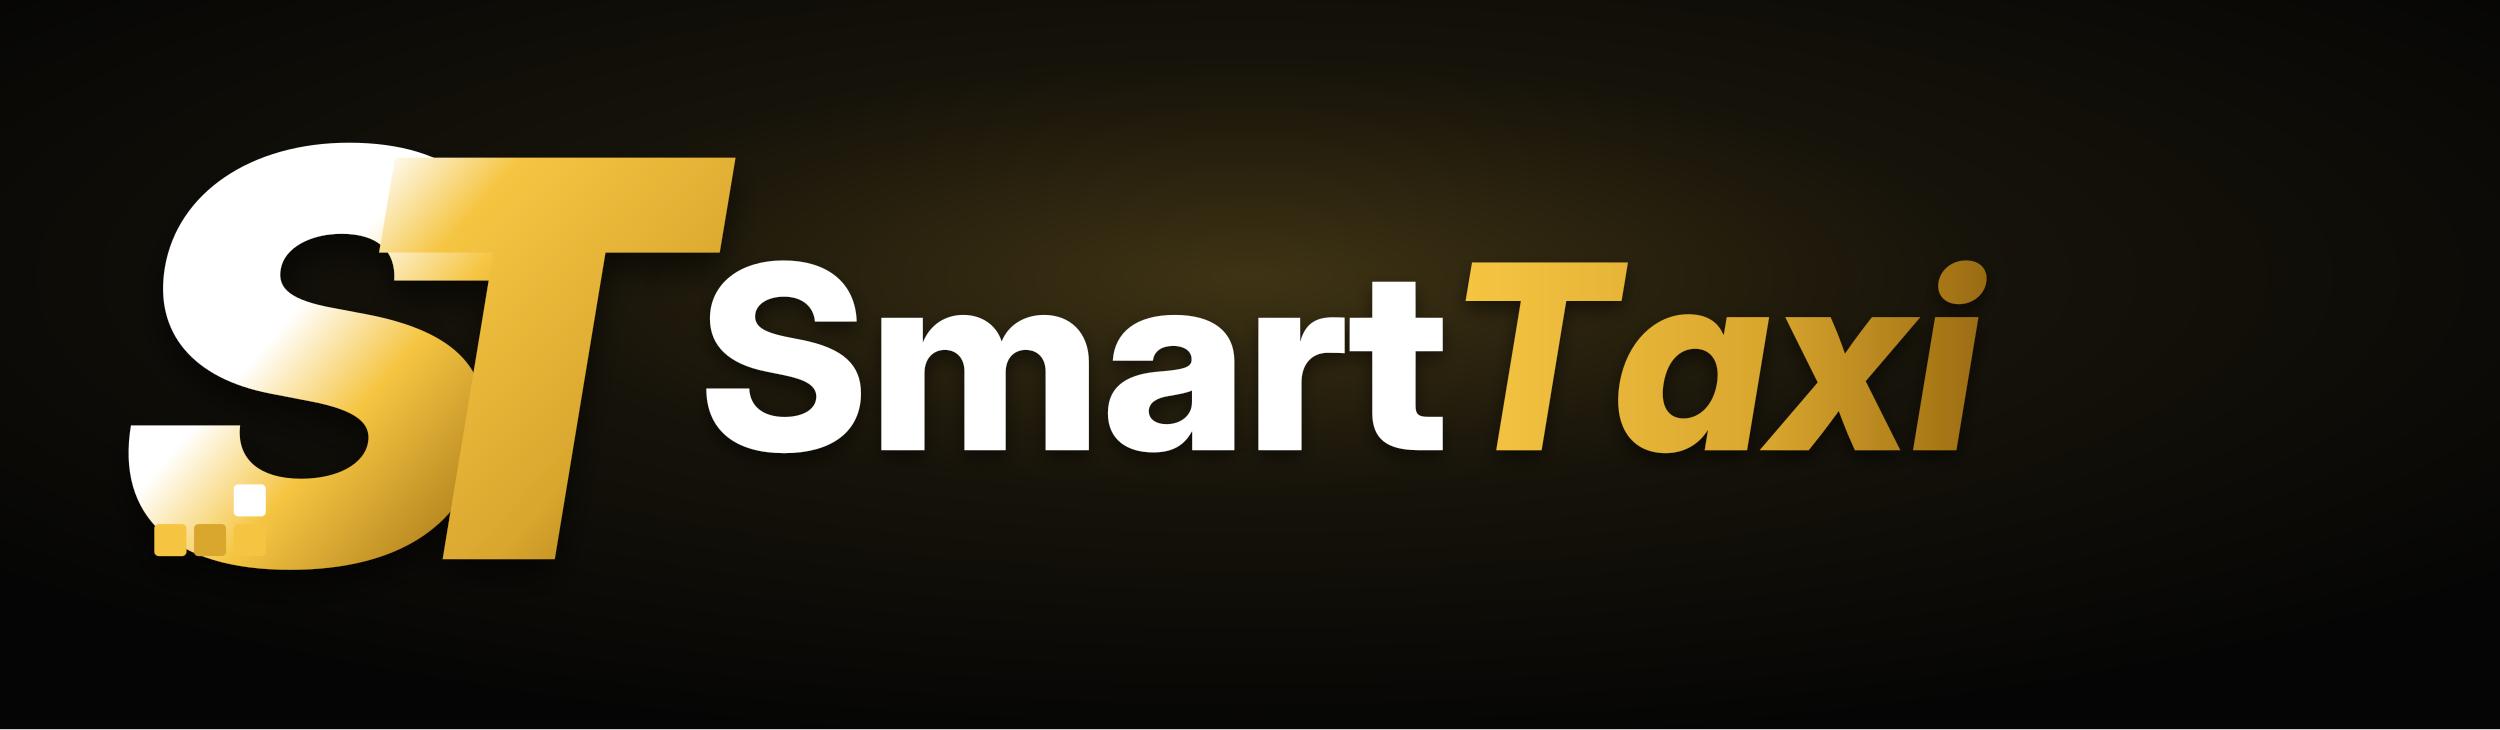
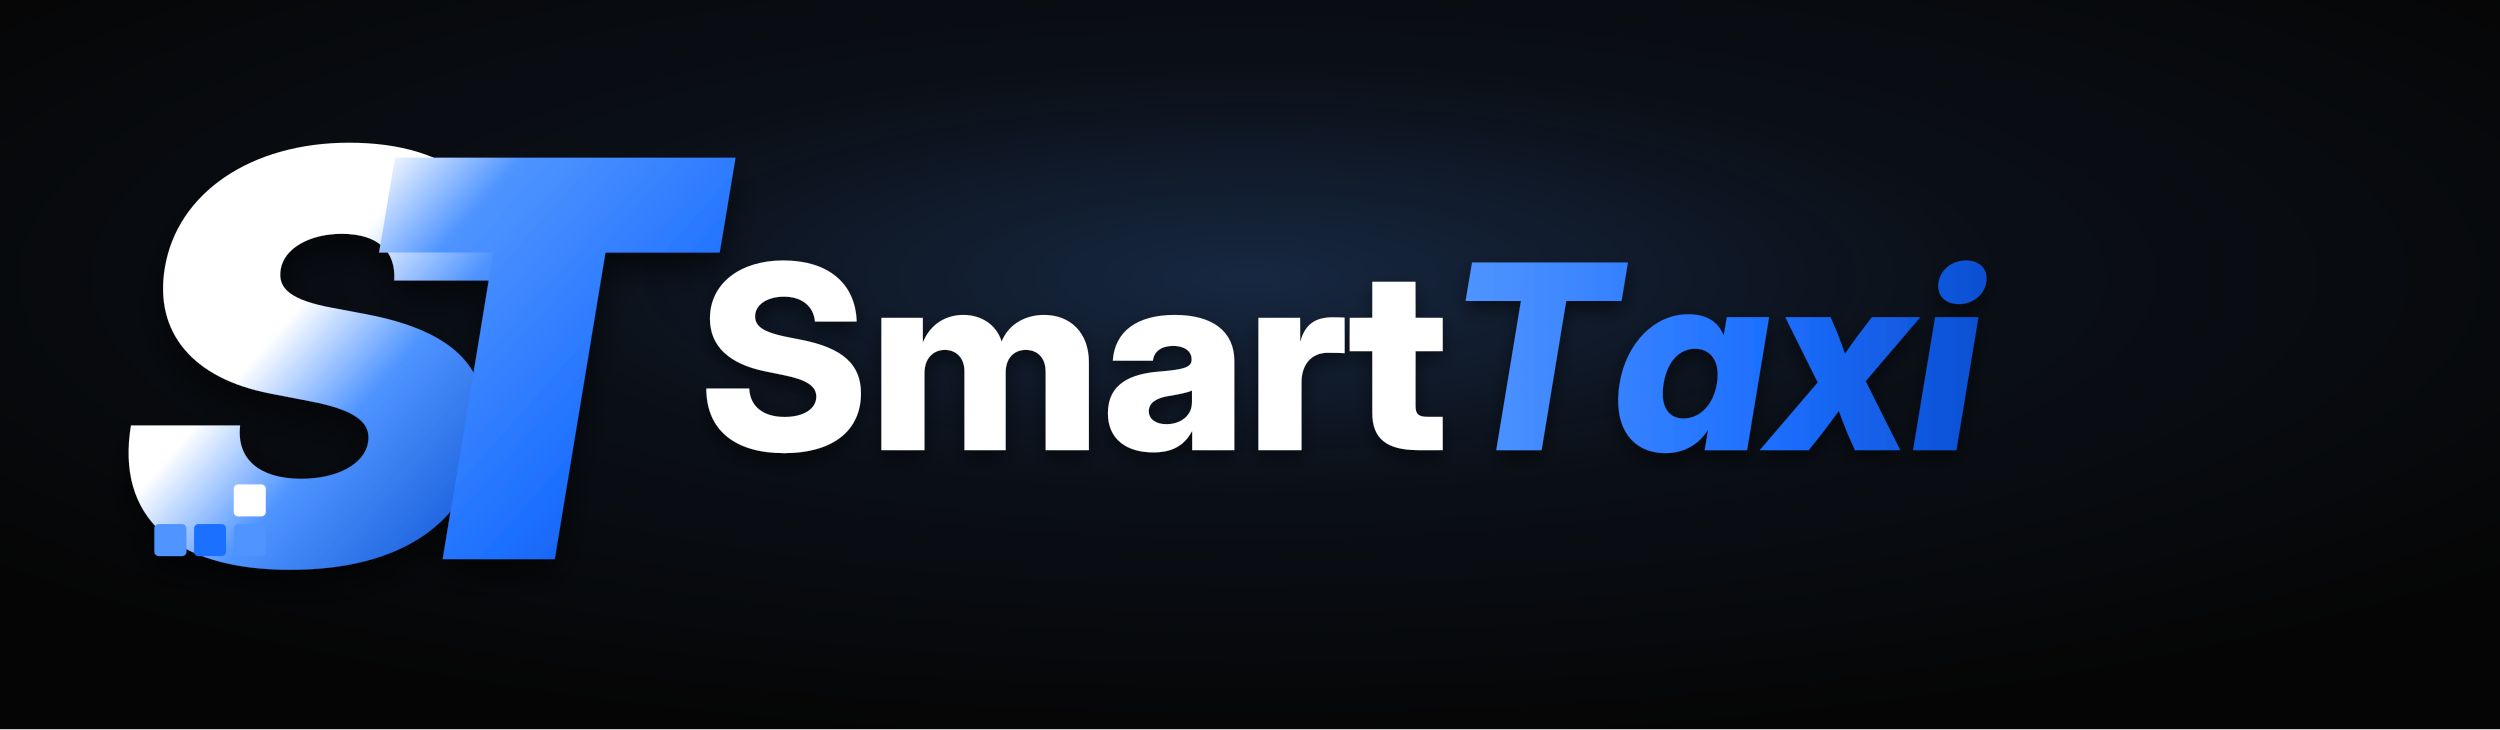
<svg xmlns="http://www.w3.org/2000/svg" width="2400" height="700" viewBox="0 0 2400 700" role="img" aria-label="SmartTaxi logo on black background">
  <defs>
    <linearGradient id="smartSGradientLogoDark" x1="0%" y1="0%" x2="100%" y2="100%">
      <stop offset="0%" stop-color="#FFFFFF" />
      <stop offset="42%" stop-color="#FFFFFF" />
-       <stop offset="62%" stop-color="#F5C542" />
-       <stop offset="100%" stop-color="#9A6B11" />
+       <stop offset="62%" stop-color="#4F94FF" />
+       <stop offset="100%" stop-color="#0B4FD1" />
    </linearGradient>
    <linearGradient id="smartTGradientLogoDark" x1="0%" y1="0%" x2="100%" y2="100%">
      <stop offset="0%" stop-color="#FFFFFF" />
-       <stop offset="20%" stop-color="#F5C542" />
-       <stop offset="66%" stop-color="#D9A62E" />
-       <stop offset="100%" stop-color="#9A6B11" />
+       <stop offset="20%" stop-color="#4F94FF" />
+       <stop offset="66%" stop-color="#1D6FFF" />
+       <stop offset="100%" stop-color="#0B4FD1" />
    </linearGradient>
    <linearGradient id="taxiWordGradientLogoDark" x1="0%" y1="0%" x2="100%" y2="0%">
-       <stop offset="0%" stop-color="#F5C542" />
-       <stop offset="58%" stop-color="#D9A62E" />
-       <stop offset="100%" stop-color="#9A6B11" />
+       <stop offset="0%" stop-color="#4F94FF" />
+       <stop offset="58%" stop-color="#1D6FFF" />
+       <stop offset="100%" stop-color="#0B4FD1" />
    </linearGradient>
    <radialGradient id="goldGlowLogoDark" cx="50%" cy="38%" r="65%">
-       <stop offset="0%" stop-color="#F5C542" stop-opacity="0.24" />
-       <stop offset="45%" stop-color="#F5C542" stop-opacity="0.07" />
-       <stop offset="100%" stop-color="#F5C542" stop-opacity="0" />
+       <stop offset="0%" stop-color="#4F94FF" stop-opacity="0.24" />
+       <stop offset="45%" stop-color="#4F94FF" stop-opacity="0.07" />
+       <stop offset="100%" stop-color="#4F94FF" stop-opacity="0" />
    </radialGradient>
    <filter id="softShadowLogoDark" x="-30%" y="-30%" width="160%" height="160%">
      <feDropShadow dx="0" dy="18" stdDeviation="15" flood-color="#000000" flood-opacity="0.55" />
    </filter>
    <filter id="wordShadowLogoDark" x="-10%" y="-40%" width="130%" height="190%">
      <feDropShadow dx="0" dy="8" stdDeviation="8" flood-color="#000000" flood-opacity="0.50" />
    </filter>
  </defs>
  <rect width="2400" height="700" fill="#050505" />
  <rect width="2400" height="700" fill="url(#goldGlowLogoDark)" />
  <g filter="url(#softShadowLogoDark)">
    <path d="M 278.743 547.000 C 383.760 547.000 449.875 502.980 463.013 423.300 C 473.933 356.417 439.553 318.284 350.745 301.478 L 319.521 295.591 C 279.596 288.169 266.203 277.506 269.444 258.567 C 272.601 238.519 296.914 224.443 328.052 224.443 C 362.176 224.443 380.347 240.396 378.471 269.231 L 480.331 269.231 C 491.506 186.053 434.690 137.000 335.048 137.000 C 241.207 137.000 170.229 184.944 158.285 256.946 C 147.878 319.308 185.158 363.328 259.293 377.745 L 297.682 385.167 C 340.849 393.442 356.631 405.471 353.390 424.665 C 349.977 445.396 324.043 459.557 289.151 459.557 C 248.885 459.557 226.789 440.618 230.543 408.371 L 125.697 408.371 C 111.365 495.558 165.963 547.000 278.743 547.000 Z" fill="url(#smartSGradientLogoDark)" />
    <path d="M 363.962 242.402 L 473.639 242.402 L 424.968 536.750 L 532.575 536.750 L 581.247 242.402 L 690.923 242.402 L 706.154 151.350 L 379.193 151.350 L 363.962 242.402 Z" fill="url(#smartTGradientLogoDark)" />
-     <rect x="148.2" y="503.1" width="30.75" height="30.75" rx="4.3" fill="#F5C542" />
-     <rect x="186.3" y="503.1" width="30.75" height="30.75" rx="4.3" fill="#D9A62E" />
+     <rect x="148.2" y="503.1" width="30.75" height="30.75" rx="4.3" fill="#4F94FF" />
+     <rect x="186.3" y="503.1" width="30.75" height="30.75" rx="4.3" fill="#1D6FFF" />
    <rect x="224.4" y="465.0" width="30.75" height="30.75" rx="4.3" fill="#FFFFFF" />
-     <rect x="224.4" y="503.1" width="30.75" height="30.75" rx="4.3" fill="#F5C542" />
+     <rect x="224.4" y="503.1" width="30.75" height="30.75" rx="4.3" fill="#4F94FF" />
  </g>
  <g filter="url(#wordShadowLogoDark)">
    <path d="M 752.877 435.000 C 799.069 435.000 826.515 413.713 826.515 377.606 C 826.515 349.968 809.308 334.185 769.621 326.256 L 753.839 323.138 C 733.399 318.903 724.853 313.514 724.853 303.775 C 724.853 292.574 736.286 284.760 752.646 284.760 C 769.737 284.760 781.169 293.883 782.363 308.703 L 822.396 308.703 C 821.318 272.018 794.989 250.000 752.030 250.000 C 709.956 250.000 681.548 272.480 681.548 305.816 C 681.548 331.914 699.486 349.236 734.477 356.435 L 752.877 360.169 C 774.433 364.634 783.671 370.523 783.671 380.763 C 783.671 392.542 771.546 400.240 753.262 400.240 C 732.552 400.240 719.926 390.117 719.310 372.910 L 678.045 372.910 C 678.045 412.520 705.145 435.000 752.877 435.000 Z M 846.108 432.113 L 887.489 432.113 L 887.489 358.128 C 887.489 344.040 895.803 335.879 907.082 335.879 C 918.283 335.879 925.867 343.809 925.867 356.204 L 925.867 432.113 L 965.438 432.113 L 965.438 357.282 C 965.438 344.425 972.906 335.879 984.685 335.879 C 995.886 335.879 1003.816 343.231 1003.816 356.704 L 1003.816 432.113 L 1045.312 432.113 L 1045.312 347.543 C 1045.312 319.288 1027.374 302.313 1002.353 302.313 C 984.223 302.313 968.094 311.320 961.589 327.949 C 956.431 311.320 941.726 302.313 924.789 302.313 C 908.314 302.313 893.263 310.743 885.910 328.912 L 885.910 305.084 L 846.108 305.084 L 846.108 432.113 Z M 1107.128 434.269 C 1125.066 434.269 1136.499 428.033 1144.082 414.290 L 1144.544 414.290 L 1144.544 432.113 L 1184.962 432.113 L 1184.962 346.580 C 1184.962 318.557 1164.637 302.313 1127.722 302.313 C 1090.922 302.313 1070.097 318.672 1068.288 346.234 L 1106.781 346.234 C 1107.628 337.573 1114.711 332.030 1126.259 332.030 C 1137.230 332.030 1143.966 337.188 1143.966 344.771 L 1143.966 345.387 C 1143.966 352.970 1135.652 354.779 1112.902 356.704 C 1085.841 358.860 1063.592 368.098 1063.592 396.622 C 1063.592 421.874 1081.761 434.269 1107.128 434.269 Z M 1119.792 407.208 C 1109.669 407.208 1102.817 402.511 1102.817 394.697 C 1102.817 386.383 1110.746 381.840 1121.832 380.147 C 1132.033 378.453 1139.847 376.913 1144.313 374.835 L 1144.313 386.383 C 1144.313 398.893 1133.612 407.208 1119.792 407.208 Z M 1208.068 432.113 L 1249.448 432.113 L 1249.448 367.020 C 1249.448 349.005 1259.688 338.651 1274.469 338.651 C 1280.474 338.651 1287.826 338.882 1290.829 338.997 L 1290.829 304.853 C 1287.480 304.738 1283.977 304.584 1279.512 304.584 C 1262.575 304.584 1253.067 311.320 1248.486 327.449 L 1248.139 327.449 L 1248.139 305.084 L 1208.068 305.084 L 1208.068 432.113 Z M 1385.013 305.084 L 1358.914 305.084 L 1358.914 270.440 L 1317.418 270.440 L 1317.418 305.084 L 1295.746 305.084 L 1295.746 337.072 L 1317.418 337.072 L 1317.418 396.391 C 1317.418 421.027 1331.122 432.113 1361.570 432.113 L 1385.013 432.113 L 1385.013 400.125 L 1370.693 400.125 C 1361.455 400.125 1358.914 397.584 1358.914 389.424 L 1358.914 337.072 L 1385.013 337.072 L 1385.013 305.084 Z" fill="#FFFFFF" />
    <path d="M 1406.988 288.951 L 1460.111 288.951 L 1436.376 432.212 L 1479.935 432.212 L 1503.554 288.951 L 1556.676 288.951 L 1562.833 251.936 L 1413.145 251.936 L 1406.988 288.951 Z M 1599.006 435.000 C 1615.810 435.000 1630.214 427.372 1639.197 413.201 L 1639.661 413.201 L 1636.525 432.212 L 1677.180 432.212 L 1698.359 304.439 L 1657.704 304.439 L 1654.917 321.127 L 1654.297 321.127 C 1648.876 308.195 1637.377 301.651 1620.805 301.651 C 1588.358 301.651 1561.371 328.987 1554.828 368.093 C 1548.168 408.477 1565.630 435.000 1599.006 435.000 Z M 1616.197 401.702 C 1600.942 401.702 1593.547 389.118 1597.070 368.093 C 1600.477 347.262 1611.938 334.795 1627.310 334.795 C 1643.069 334.795 1651.625 347.882 1648.257 368.093 C 1645.004 388.537 1631.917 401.702 1616.197 401.702 Z M 1689.285 432.212 L 1736.328 432.212 L 1748.912 416.376 C 1754.991 408.477 1760.063 401.469 1765.252 394.461 C 1767.923 401.469 1770.479 408.477 1773.731 416.376 L 1780.739 432.212 L 1824.298 432.212 L 1791.039 365.886 L 1843.542 304.439 L 1797.079 304.439 L 1785.695 319.307 C 1780.275 326.470 1775.667 333.130 1771.176 339.635 C 1768.891 333.130 1766.607 326.586 1763.703 319.307 L 1757.392 304.439 L 1713.833 304.439 L 1745.040 367.125 L 1689.285 432.212 Z M 1836.519 432.212 L 1878.142 432.212 L 1899.321 304.439 L 1857.698 304.439 L 1836.519 432.212 Z M 1880.465 291.972 C 1893.746 291.972 1904.897 283.144 1906.833 270.908 C 1908.885 258.712 1900.793 250.000 1887.473 250.000 C 1874.038 250.000 1863.042 258.712 1860.951 270.908 C 1859.015 283.144 1867.030 291.972 1880.465 291.972 Z" fill="url(#taxiWordGradientLogoDark)" />
  </g>
</svg>
